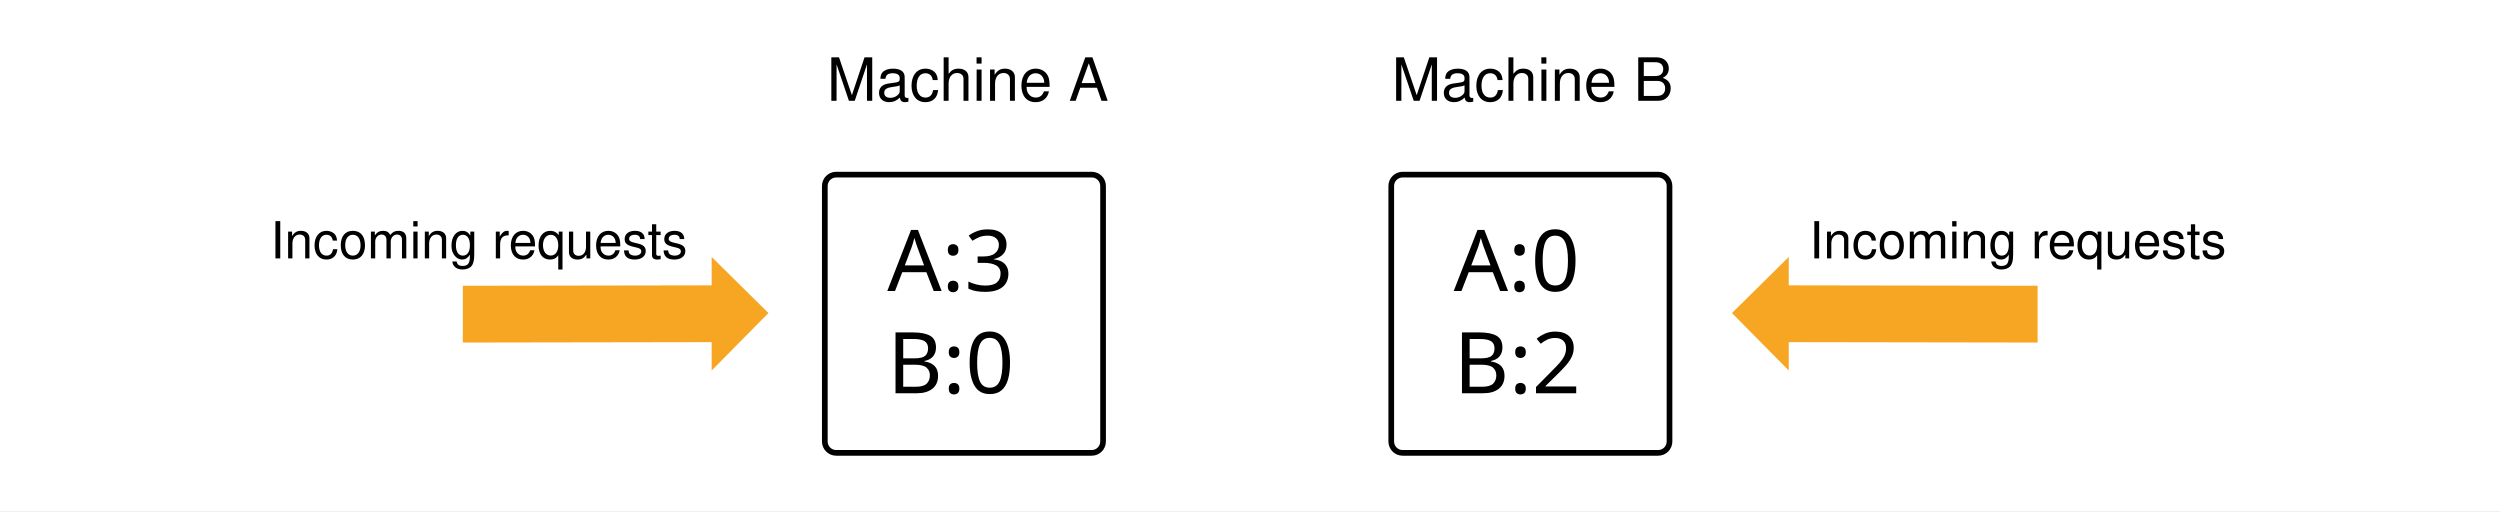
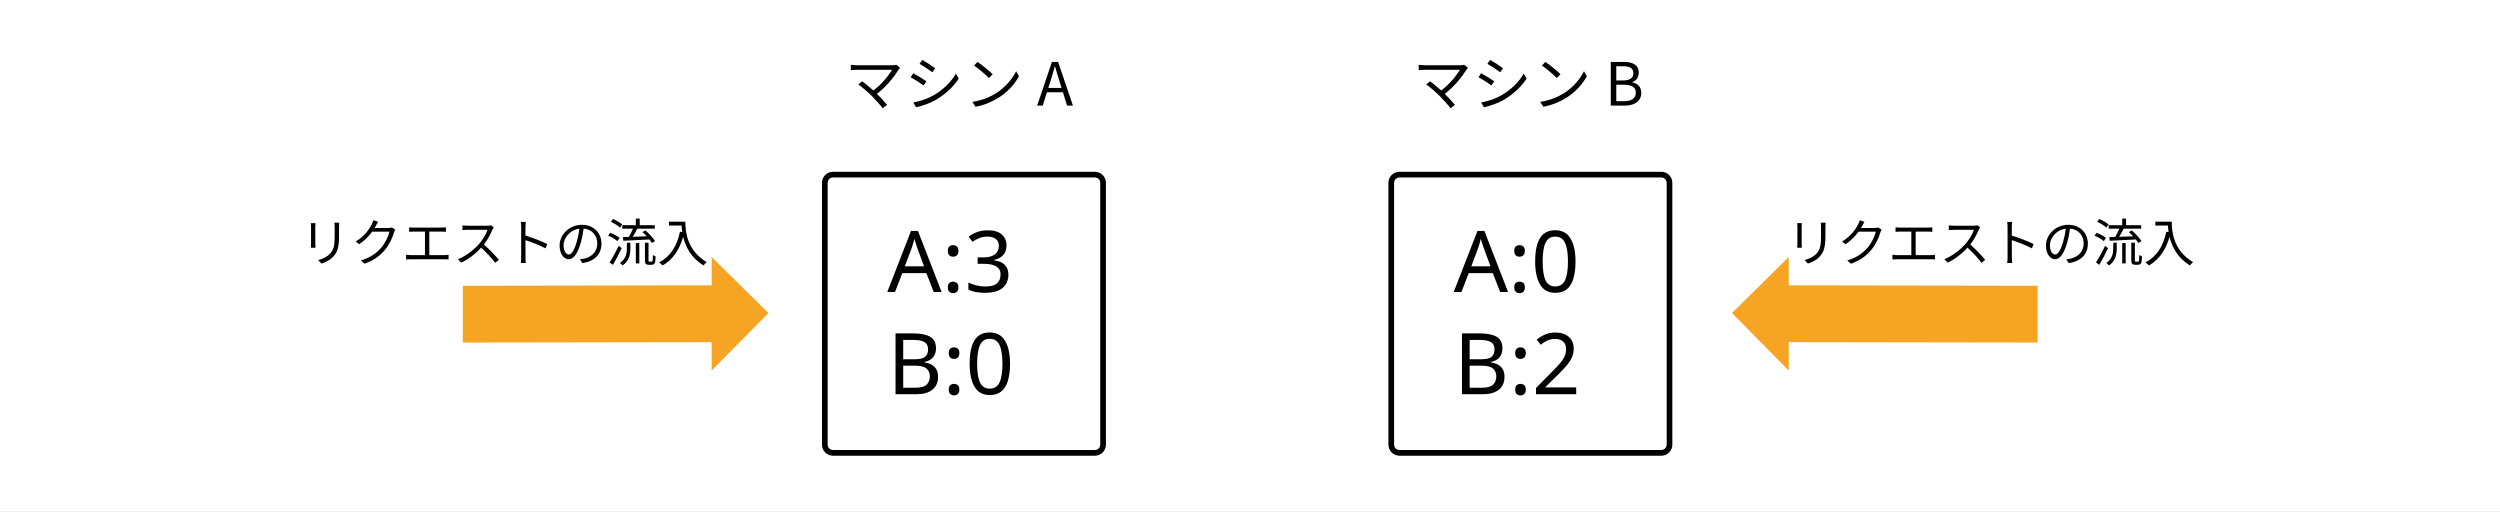
- <svg xmlns="http://www.w3.org/2000/svg" width="1761px" height="360px" viewBox="0 0 1761 360" version="1.1">
-   <defs />
-   <g id="Page-1" stroke="none" stroke-width="1" fill="none" fill-rule="evenodd">
-     <g id="g-counter2">
-       <rect id="Background" fill="#FFFFFF" x="0" y="0" width="1761" height="360" />
-       <rect id="Rectangle-1" stroke="#000000" stroke-width="4" x="980" y="123" width="196" height="196" rx="8" />
-       <text id="A:3-B:0" font-family="FiraMono-Regular, Fira Mono" font-size="60" font-weight="normal" fill="#000000">
-         <tspan x="625" y="205">A:3</tspan>
-         <tspan x="625" y="277">B:0</tspan>
-       </text>
-       <text id="A:0-B:2" font-family="FiraMono-Regular, Fira Mono" font-size="60" font-weight="normal" fill="#000000">
-         <tspan x="1024" y="205">A:0</tspan>
-         <tspan x="1024" y="277">B:2</tspan>
-       </text>
-       <rect id="Rectangle-1" stroke="#000000" stroke-width="4" x="581" y="123" width="196" height="196" rx="8" />
-       <text id="Machine-B" font-family="Helvetica" font-size="42" font-weight="normal" fill="#000000">
-         <tspan x="980.283" y="71">Machine B</tspan>
-       </text>
-       <text id="Machine-A" font-family="Helvetica" font-size="42" font-weight="normal" fill="#000000">
-         <tspan x="582.432" y="71">Machine A</tspan>
-       </text>
-       <polygon id="Path-1-Copy-2" fill="#F6A623" transform="translate(1327.645, 221) scale(-1, 1) translate(-1327.645, -221) " points="1220 201.291 1395.291 201 1395.291 181 1435.291 220.498 1395.291 261 1395.291 241 1220 241.291" />
-       <text id="Incoming-requests" font-family="Helvetica" font-size="36" font-weight="normal" fill="#000000">
-         <tspan x="1274.424" y="182">Incoming requests</tspan>
-       </text>
-       <polygon id="Path-1-Copy-2" fill="#F6A623" points="326 201.291 501.291 201 501.291 181 541.291 220.498 501.291 261 501.291 241 326 241.291" />
-       <text id="Incoming-requests" font-family="Helvetica" font-size="36" font-weight="normal" fill="#000000">
-         <tspan x="190.424" y="182">Incoming requests</tspan>
-       </text>
-     </g>
+ <svg xmlns="http://www.w3.org/2000/svg" width="1761" height="360">
+   <path fill="rgb(255,255,255)" stroke="none" d="M0 0L1761 0L1761 360L0 360L0 0Z" />
+   <defs>
+     <clipPath id="clip_0">
+       <path d="M1170 121L986 121Q985.795 121 985.592 121.009Q985.388 121.019 985.186 121.037Q984.985 121.056 984.785 121.084Q984.585 121.112 984.388 121.149Q984.192 121.186 983.998 121.232Q983.804 121.278 983.613 121.334Q983.423 121.389 983.236 121.453Q983.049 121.517 982.867 121.591Q982.684 121.664 982.506 121.745Q982.328 121.827 982.155 121.917Q981.982 122.007 981.814 122.106Q981.646 122.204 981.484 122.311Q981.322 122.417 981.166 122.532Q981.009 122.646 980.859 122.768Q980.709 122.89 980.566 123.02Q980.422 123.149 980.286 123.286Q980.149 123.422 980.02 123.566Q979.89 123.709 979.768 123.859Q979.646 124.009 979.532 124.166Q979.417 124.322 979.311 124.484Q979.204 124.646 979.106 124.814Q979.007 124.982 978.917 125.155Q978.827 125.328 978.745 125.506Q978.664 125.684 978.591 125.867Q978.518 126.049 978.453 126.236Q978.389 126.423 978.334 126.613Q978.279 126.804 978.232 126.998Q978.186 127.192 978.149 127.389Q978.112 127.585 978.084 127.785Q978.056 127.985 978.037 128.186Q978.019 128.388 978.009 128.592Q978 128.795 978 129L978 313Q978 313.205 978.009 313.408Q978.019 313.612 978.037 313.814Q978.056 314.016 978.084 314.215Q978.112 314.415 978.149 314.612Q978.186 314.808 978.232 315.002Q978.279 315.196 978.334 315.387Q978.389 315.577 978.453 315.764Q978.518 315.951 978.591 316.133Q978.664 316.316 978.745 316.494Q978.827 316.672 978.917 316.845Q979.007 317.018 979.106 317.186Q979.204 317.354 979.311 317.516Q979.417 317.678 979.532 317.834Q979.646 317.991 979.768 318.141Q979.89 318.291 980.02 318.434Q980.149 318.578 980.286 318.714Q980.422 318.851 980.566 318.98Q980.709 319.11 980.859 319.232Q981.009 319.354 981.166 319.468Q981.322 319.583 981.484 319.689Q981.646 319.796 981.814 319.894Q981.982 319.993 982.155 320.083Q982.328 320.173 982.506 320.255Q982.684 320.336 982.867 320.41Q983.049 320.483 983.236 320.547Q983.423 320.611 983.613 320.666Q983.804 320.722 983.998 320.768Q984.192 320.814 984.389 320.851Q984.585 320.888 984.785 320.916Q984.985 320.944 985.186 320.963Q985.388 320.981 985.592 320.991Q985.795 321 986 321L1170 321Q1170.21 321 1170.41 320.991Q1170.61 320.981 1170.81 320.963Q1171.02 320.944 1171.22 320.916Q1171.41 320.888 1171.61 320.851Q1171.81 320.814 1172 320.768Q1172.2 320.722 1172.39 320.666Q1172.58 320.611 1172.76 320.547Q1172.95 320.483 1173.13 320.41Q1173.32 320.336 1173.49 320.255Q1173.67 320.173 1173.84 320.083Q1174.02 319.993 1174.19 319.894Q1174.35 319.796 1174.52 319.689Q1174.68 319.583 1174.83 319.469Q1174.99 319.354 1175.14 319.232Q1175.29 319.11 1175.43 318.98Q1175.58 318.851 1175.71 318.714Q1175.85 318.578 1175.98 318.434Q1176.11 318.291 1176.23 318.141Q1176.35 317.991 1176.47 317.834Q1176.58 317.678 1176.69 317.516Q1176.8 317.354 1176.89 317.186Q1176.99 317.018 1177.08 316.845Q1177.17 316.672 1177.26 316.494Q1177.34 316.316 1177.41 316.133Q1177.48 315.951 1177.55 315.764Q1177.61 315.577 1177.67 315.387Q1177.72 315.196 1177.77 315.002Q1177.81 314.808 1177.85 314.612Q1177.89 314.415 1177.92 314.215Q1177.94 314.016 1177.96 313.814Q1177.98 313.612 1177.99 313.408Q1178 313.205 1178 313L1178 129Q1178 128.795 1177.99 128.592Q1177.98 128.388 1177.96 128.186Q1177.94 127.985 1177.92 127.785Q1177.89 127.585 1177.85 127.389Q1177.81 127.192 1177.77 126.998Q1177.72 126.804 1177.67 126.613Q1177.61 126.423 1177.55 126.236Q1177.48 126.049 1177.41 125.867Q1177.34 125.684 1177.26 125.506Q1177.17 125.328 1177.08 125.155Q1176.99 124.982 1176.89 124.814Q1176.8 124.646 1176.69 124.484Q1176.58 124.322 1176.47 124.166Q1176.35 124.009 1176.23 123.859Q1176.11 123.709 1175.98 123.566Q1175.85 123.422 1175.71 123.286Q1175.58 123.149 1175.43 123.02Q1175.29 122.89 1175.14 122.768Q1174.99 122.646 1174.83 122.532Q1174.68 122.417 1174.52 122.311Q1174.35 122.204 1174.19 122.106Q1174.02 122.007 1173.84 121.917Q1173.67 121.827 1173.49 121.745Q1173.32 121.664 1173.13 121.591Q1172.95 121.517 1172.76 121.453Q1172.58 121.389 1172.39 121.334Q1172.2 121.278 1172 121.232Q1171.81 121.186 1171.61 121.149Q1171.41 121.112 1171.22 121.084Q1171.02 121.056 1170.81 121.037Q1170.61 121.019 1170.41 121.009Q1170.21 121 1170 121Z" clip-rule="evenodd" />
+     </clipPath>
+   </defs>
+   <g clip-path="url(#clip_0)">
+     <path fill="none" stroke="rgb(0,0,0)" stroke-width="8" stroke-miterlimit="4" transform="translate(978 121)" d="M8 0L192 0Q192.205 0 192.408 0.009Q192.612 0.019 192.814 0.037Q193.015 0.056 193.215 0.084Q193.415 0.112 193.612 0.149Q193.808 0.186 194.002 0.232Q194.196 0.278 194.387 0.334Q194.577 0.389 194.764 0.453Q194.951 0.517 195.133 0.59Q195.316 0.664 195.494 0.745Q195.672 0.827 195.845 0.917Q196.018 1.007 196.186 1.106Q196.354 1.204 196.516 1.311Q196.678 1.417 196.834 1.532Q196.991 1.646 197.141 1.768Q197.291 1.89 197.434 2.02Q197.578 2.149 197.714 2.286Q197.851 2.422 197.98 2.566Q198.11 2.709 198.232 2.859Q198.354 3.009 198.468 3.166Q198.583 3.322 198.689 3.484Q198.796 3.646 198.894 3.814Q198.993 3.982 199.083 4.155Q199.173 4.328 199.255 4.506Q199.337 4.684 199.41 4.867Q199.483 5.049 199.547 5.236Q199.611 5.423 199.666 5.613Q199.722 5.804 199.768 5.998Q199.814 6.192 199.851 6.388Q199.888 6.585 199.916 6.785Q199.944 6.985 199.963 7.186Q199.981 7.388 199.991 7.592Q200 7.795 200 8L200 192Q200 192.205 199.991 192.408Q199.981 192.612 199.963 192.814Q199.944 193.015 199.916 193.215Q199.888 193.415 199.851 193.612Q199.814 193.808 199.768 194.002Q199.722 194.196 199.666 194.387Q199.611 194.577 199.547 194.764Q199.483 194.951 199.41 195.133Q199.337 195.316 199.255 195.494Q199.173 195.672 199.083 195.845Q198.993 196.018 198.894 196.186Q198.796 196.354 198.689 196.516Q198.583 196.678 198.468 196.834Q198.354 196.991 198.232 197.141Q198.11 197.291 197.98 197.434Q197.851 197.578 197.714 197.714Q197.578 197.851 197.434 197.98Q197.291 198.11 197.141 198.232Q196.991 198.354 196.834 198.468Q196.678 198.583 196.516 198.689Q196.354 198.796 196.186 198.894Q196.018 198.993 195.845 199.083Q195.672 199.173 195.494 199.255Q195.316 199.336 195.133 199.41Q194.951 199.483 194.764 199.547Q194.577 199.611 194.387 199.666Q194.196 199.722 194.002 199.768Q193.808 199.814 193.612 199.851Q193.415 199.888 193.215 199.916Q193.015 199.944 192.814 199.963Q192.612 199.981 192.408 199.991Q192.205 200 192 200L8 200Q7.795 200 7.592 199.991Q7.388 199.981 7.186 199.963Q6.985 199.944 6.785 199.916Q6.585 199.888 6.388 199.851Q6.192 199.814 5.998 199.768Q5.804 199.722 5.613 199.666Q5.423 199.611 5.236 199.547Q5.049 199.483 4.867 199.41Q4.684 199.337 4.506 199.255Q4.328 199.173 4.155 199.083Q3.982 198.993 3.814 198.894Q3.646 198.796 3.484 198.689Q3.322 198.583 3.166 198.468Q3.009 198.354 2.859 198.232Q2.709 198.11 2.566 197.98Q2.422 197.851 2.286 197.714Q2.149 197.578 2.02 197.434Q1.89 197.291 1.768 197.141Q1.646 196.991 1.532 196.834Q1.417 196.678 1.311 196.516Q1.204 196.354 1.106 196.186Q1.007 196.018 0.917 195.845Q0.827 195.672 0.745 195.494Q0.664 195.316 0.59 195.133Q0.517 194.951 0.453 194.764Q0.389 194.577 0.334 194.387Q0.278 194.196 0.232 194.002Q0.186 193.808 0.149 193.612Q0.112 193.415 0.084 193.215Q0.056 193.015 0.037 192.814Q0.019 192.612 0.009 192.408Q0 192.205 0 192L0 8Q0 7.795 0.009 7.592Q0.019 7.388 0.037 7.186Q0.056 6.985 0.084 6.785Q0.112 6.585 0.149 6.388Q0.186 6.192 0.232 5.998Q0.278 5.804 0.334 5.613Q0.389 5.423 0.453 5.236Q0.517 5.049 0.59 4.867Q0.664 4.684 0.745 4.506Q0.827 4.328 0.917 4.155Q1.007 3.982 1.106 3.814Q1.204 3.646 1.311 3.484Q1.417 3.322 1.532 3.166Q1.646 3.009 1.768 2.859Q1.89 2.709 2.02 2.566Q2.149 2.422 2.286 2.286Q2.422 2.149 2.566 2.02Q2.709 1.89 2.859 1.768Q3.009 1.646 3.166 1.532Q3.322 1.417 3.484 1.311Q3.646 1.204 3.814 1.106Q3.982 1.007 4.155 0.917Q4.328 0.827 4.506 0.745Q4.684 0.664 4.867 0.59Q5.049 0.517 5.236 0.453Q5.423 0.389 5.613 0.334Q5.804 0.278 5.998 0.232Q6.192 0.186 6.388 0.149Q6.585 0.112 6.785 0.084Q6.985 0.056 7.186 0.037Q7.388 0.019 7.592 0.009Q7.795 0 8 0Z" />
  </g>
+   <text fill="rgb(0,0,0)" stroke="none" transform="translate(625 149)" font-size="60" font-family="Fira Mono" x="0" y="56.67">
+ 			A:3
+ 	</text>
+   <text fill="rgb(0,0,0)" stroke="none" transform="translate(625 149)" font-size="60" font-family="Fira Mono" x="0" y="128.67">
+ 			B:0
+ 	</text>
+   <text fill="rgb(0,0,0)" stroke="none" transform="translate(1024 149)" font-size="60" font-family="Fira Mono" x="0" y="56.67">
+ 			A:0
+ 	</text>
+   <text fill="rgb(0,0,0)" stroke="none" transform="translate(1024 149)" font-size="60" font-family="Fira Mono" x="0" y="128.67">
+ 			B:2
+ 	</text>
+   <defs>
+     <clipPath id="clip_1">
+       <path d="M771 121L587 121Q586.795 121 586.592 121.009Q586.388 121.019 586.186 121.037Q585.985 121.056 585.785 121.084Q585.586 121.112 585.389 121.149Q585.192 121.186 584.998 121.232Q584.804 121.278 584.613 121.334Q584.423 121.389 584.236 121.453Q584.049 121.517 583.867 121.591Q583.684 121.664 583.506 121.745Q583.328 121.827 583.155 121.917Q582.982 122.007 582.814 122.106Q582.646 122.204 582.484 122.311Q582.322 122.417 582.166 122.532Q582.009 122.646 581.859 122.768Q581.709 122.89 581.566 123.02Q581.422 123.149 581.286 123.286Q581.149 123.422 581.02 123.566Q580.89 123.709 580.768 123.859Q580.646 124.009 580.532 124.166Q580.417 124.322 580.311 124.484Q580.204 124.646 580.106 124.814Q580.007 124.982 579.917 125.155Q579.827 125.328 579.745 125.506Q579.664 125.684 579.591 125.867Q579.518 126.049 579.453 126.236Q579.389 126.423 579.334 126.613Q579.279 126.804 579.232 126.998Q579.186 127.192 579.149 127.389Q579.112 127.585 579.084 127.785Q579.056 127.985 579.037 128.186Q579.019 128.388 579.009 128.592Q579 128.795 579 129L579 313Q579 313.205 579.009 313.408Q579.019 313.612 579.037 313.814Q579.056 314.016 579.084 314.215Q579.112 314.415 579.149 314.612Q579.186 314.808 579.232 315.002Q579.279 315.196 579.334 315.387Q579.389 315.577 579.453 315.764Q579.518 315.951 579.591 316.133Q579.664 316.316 579.745 316.494Q579.827 316.672 579.917 316.845Q580.007 317.018 580.106 317.186Q580.204 317.354 580.311 317.516Q580.417 317.678 580.532 317.834Q580.646 317.991 580.768 318.141Q580.89 318.291 581.02 318.434Q581.149 318.578 581.286 318.714Q581.422 318.851 581.566 318.98Q581.709 319.11 581.859 319.232Q582.009 319.354 582.166 319.468Q582.322 319.583 582.484 319.689Q582.646 319.796 582.814 319.894Q582.982 319.993 583.155 320.083Q583.328 320.173 583.506 320.255Q583.684 320.336 583.867 320.41Q584.049 320.483 584.236 320.547Q584.423 320.611 584.613 320.666Q584.804 320.722 584.998 320.768Q585.192 320.814 585.389 320.851Q585.586 320.888 585.785 320.916Q585.985 320.944 586.186 320.963Q586.388 320.981 586.592 320.991Q586.795 321 587 321L771 321Q771.205 321 771.409 320.991Q771.612 320.981 771.814 320.963Q772.016 320.944 772.215 320.916Q772.415 320.888 772.612 320.851Q772.808 320.814 773.002 320.768Q773.196 320.722 773.387 320.666Q773.577 320.611 773.764 320.547Q773.951 320.483 774.133 320.41Q774.316 320.336 774.494 320.255Q774.672 320.173 774.845 320.083Q775.018 319.993 775.186 319.894Q775.354 319.796 775.516 319.689Q775.678 319.583 775.835 319.469Q775.991 319.354 776.141 319.232Q776.291 319.11 776.434 318.98Q776.578 318.851 776.714 318.714Q776.851 318.578 776.98 318.434Q777.11 318.291 777.232 318.141Q777.354 317.991 777.469 317.834Q777.583 317.678 777.689 317.516Q777.796 317.354 777.894 317.186Q777.993 317.018 778.083 316.845Q778.173 316.672 778.255 316.494Q778.337 316.316 778.41 316.133Q778.483 315.951 778.547 315.764Q778.611 315.577 778.666 315.387Q778.722 315.196 778.768 315.002Q778.814 314.808 778.851 314.612Q778.888 314.415 778.916 314.215Q778.944 314.016 778.963 313.814Q778.981 313.612 778.991 313.408Q779 313.205 779 313L779 129Q779 128.795 778.991 128.592Q778.981 128.388 778.963 128.186Q778.944 127.985 778.916 127.785Q778.888 127.585 778.851 127.389Q778.814 127.192 778.768 126.998Q778.722 126.804 778.666 126.613Q778.611 126.423 778.547 126.236Q778.483 126.049 778.41 125.867Q778.337 125.684 778.255 125.506Q778.173 125.328 778.083 125.155Q777.993 124.982 777.895 124.814Q777.796 124.646 777.689 124.484Q777.583 124.322 777.468 124.166Q777.354 124.009 777.232 123.859Q777.11 123.709 776.98 123.566Q776.851 123.422 776.714 123.286Q776.578 123.149 776.434 123.02Q776.291 122.89 776.141 122.768Q775.991 122.646 775.834 122.532Q775.678 122.417 775.516 122.311Q775.354 122.204 775.186 122.106Q775.018 122.007 774.845 121.917Q774.672 121.827 774.494 121.745Q774.316 121.664 774.133 121.591Q773.951 121.517 773.764 121.453Q773.577 121.389 773.387 121.334Q773.196 121.278 773.002 121.232Q772.808 121.186 772.612 121.149Q772.415 121.112 772.215 121.084Q772.016 121.056 771.814 121.037Q771.612 121.019 771.409 121.009Q771.205 121 771 121Z" clip-rule="evenodd" />
+     </clipPath>
+   </defs>
+   <g clip-path="url(#clip_1)">
+     <path fill="none" stroke="rgb(0,0,0)" stroke-width="8" stroke-miterlimit="4" transform="translate(579 121)" d="M8 0L192 0Q192.205 0 192.408 0.009Q192.612 0.019 192.814 0.037Q193.015 0.056 193.215 0.084Q193.415 0.112 193.612 0.149Q193.808 0.186 194.002 0.232Q194.196 0.278 194.387 0.334Q194.577 0.389 194.764 0.453Q194.951 0.517 195.133 0.59Q195.316 0.664 195.494 0.745Q195.672 0.827 195.845 0.917Q196.018 1.007 196.186 1.106Q196.354 1.204 196.516 1.311Q196.678 1.417 196.834 1.532Q196.991 1.646 197.141 1.768Q197.291 1.89 197.434 2.02Q197.578 2.149 197.714 2.286Q197.851 2.422 197.98 2.566Q198.11 2.709 198.232 2.859Q198.354 3.009 198.468 3.166Q198.583 3.322 198.689 3.484Q198.796 3.646 198.894 3.814Q198.993 3.982 199.083 4.155Q199.173 4.328 199.255 4.506Q199.337 4.684 199.41 4.867Q199.483 5.049 199.547 5.236Q199.611 5.423 199.666 5.613Q199.722 5.804 199.768 5.998Q199.814 6.192 199.851 6.388Q199.888 6.585 199.916 6.785Q199.944 6.985 199.963 7.186Q199.981 7.388 199.991 7.592Q200 7.795 200 8L200 192Q200 192.205 199.991 192.408Q199.981 192.612 199.963 192.814Q199.944 193.015 199.916 193.215Q199.888 193.415 199.851 193.612Q199.814 193.808 199.768 194.002Q199.722 194.196 199.666 194.387Q199.611 194.577 199.547 194.764Q199.483 194.951 199.41 195.133Q199.337 195.316 199.255 195.494Q199.173 195.672 199.083 195.845Q198.993 196.018 198.894 196.186Q198.796 196.354 198.689 196.516Q198.583 196.678 198.468 196.834Q198.354 196.991 198.232 197.141Q198.11 197.291 197.98 197.434Q197.851 197.578 197.714 197.714Q197.578 197.851 197.434 197.98Q197.291 198.11 197.141 198.232Q196.991 198.354 196.834 198.468Q196.678 198.583 196.516 198.689Q196.354 198.796 196.186 198.894Q196.018 198.993 195.845 199.083Q195.672 199.173 195.494 199.255Q195.316 199.336 195.133 199.41Q194.951 199.483 194.764 199.547Q194.577 199.611 194.387 199.666Q194.196 199.722 194.002 199.768Q193.808 199.814 193.612 199.851Q193.415 199.888 193.215 199.916Q193.015 199.944 192.814 199.963Q192.612 199.981 192.408 199.991Q192.205 200 192 200L8 200Q7.795 200 7.592 199.991Q7.388 199.981 7.186 199.963Q6.985 199.944 6.785 199.916Q6.585 199.888 6.388 199.851Q6.192 199.814 5.998 199.768Q5.804 199.722 5.613 199.666Q5.423 199.611 5.236 199.547Q5.049 199.483 4.867 199.41Q4.684 199.337 4.506 199.255Q4.328 199.173 4.155 199.083Q3.982 198.993 3.814 198.894Q3.646 198.796 3.484 198.689Q3.322 198.583 3.166 198.468Q3.009 198.354 2.859 198.232Q2.709 198.11 2.566 197.98Q2.422 197.851 2.286 197.714Q2.149 197.578 2.02 197.434Q1.89 197.291 1.768 197.141Q1.646 196.991 1.532 196.834Q1.417 196.678 1.311 196.516Q1.204 196.354 1.106 196.186Q1.007 196.018 0.917 195.845Q0.827 195.672 0.745 195.494Q0.664 195.316 0.59 195.133Q0.517 194.951 0.453 194.764Q0.389 194.577 0.334 194.387Q0.278 194.196 0.232 194.002Q0.186 193.808 0.149 193.612Q0.112 193.415 0.084 193.215Q0.056 193.015 0.037 192.814Q0.019 192.612 0.009 192.408Q0 192.205 0 192L0 8Q0 7.795 0.009 7.592Q0.019 7.388 0.037 7.186Q0.056 6.985 0.084 6.785Q0.112 6.585 0.149 6.388Q0.186 6.192 0.232 5.998Q0.278 5.804 0.334 5.613Q0.389 5.423 0.453 5.236Q0.517 5.049 0.59 4.867Q0.664 4.684 0.745 4.506Q0.827 4.328 0.917 4.155Q1.007 3.982 1.106 3.814Q1.204 3.646 1.311 3.484Q1.417 3.322 1.532 3.166Q1.646 3.009 1.768 2.859Q1.89 2.709 2.02 2.566Q2.149 2.422 2.286 2.286Q2.422 2.149 2.566 2.02Q2.709 1.89 2.859 1.768Q3.009 1.646 3.166 1.532Q3.322 1.417 3.484 1.311Q3.646 1.204 3.814 1.106Q3.982 1.007 4.155 0.917Q4.328 0.827 4.506 0.745Q4.684 0.664 4.867 0.59Q5.049 0.517 5.236 0.453Q5.423 0.389 5.613 0.334Q5.804 0.278 5.998 0.232Q6.192 0.186 6.388 0.149Q6.585 0.112 6.785 0.084Q6.985 0.056 7.186 0.037Q7.388 0.019 7.592 0.009Q7.795 0 8 0Z" />
+   </g>
+   <text fill="rgb(0,0,0)" stroke="none" transform="translate(995 31)" font-size="42" font-family="Noto Sans CJK JP Regular, Noto Sans CJK JP" x="0" y="43.393">
+ 			マシン B
+ 	</text>
+   <text fill="rgb(0,0,0)" stroke="none" transform="translate(595 31)" font-size="42" font-family="Noto Sans CJK JP Regular, Noto Sans CJK JP" x="0" y="43.393">
+ 			マシン A
+ 	</text>
+   <path fill="rgb(245,165,35)" stroke="none" transform="matrix(-1 0 0 1 1435.29 181)" d="M0 20.291L175.291 20L175.291 0L215.291 39.498L175.291 80L175.291 60L0 60.291L0 20.291Z" />
+   <text fill="rgb(0,0,0)" stroke="none" transform="translate(1258 147)" font-size="36" font-family="Noto Sans CJK JP Regular, Noto Sans CJK JP" x="0" y="37.194">
+ 			リクエストの流入
+ 	</text>
+   <path fill="rgb(245,165,35)" stroke="none" transform="translate(326 181)" d="M0 20.291L175.291 20L175.291 0L215.291 39.498L175.291 80L175.291 60L0 60.291L0 20.291Z" />
+   <text fill="rgb(0,0,0)" stroke="none" transform="translate(211 147)" font-size="36" font-family="Noto Sans CJK JP Regular, Noto Sans CJK JP" x="0" y="37.194">
+ 			リクエストの流入
+ 	</text>
</svg>
